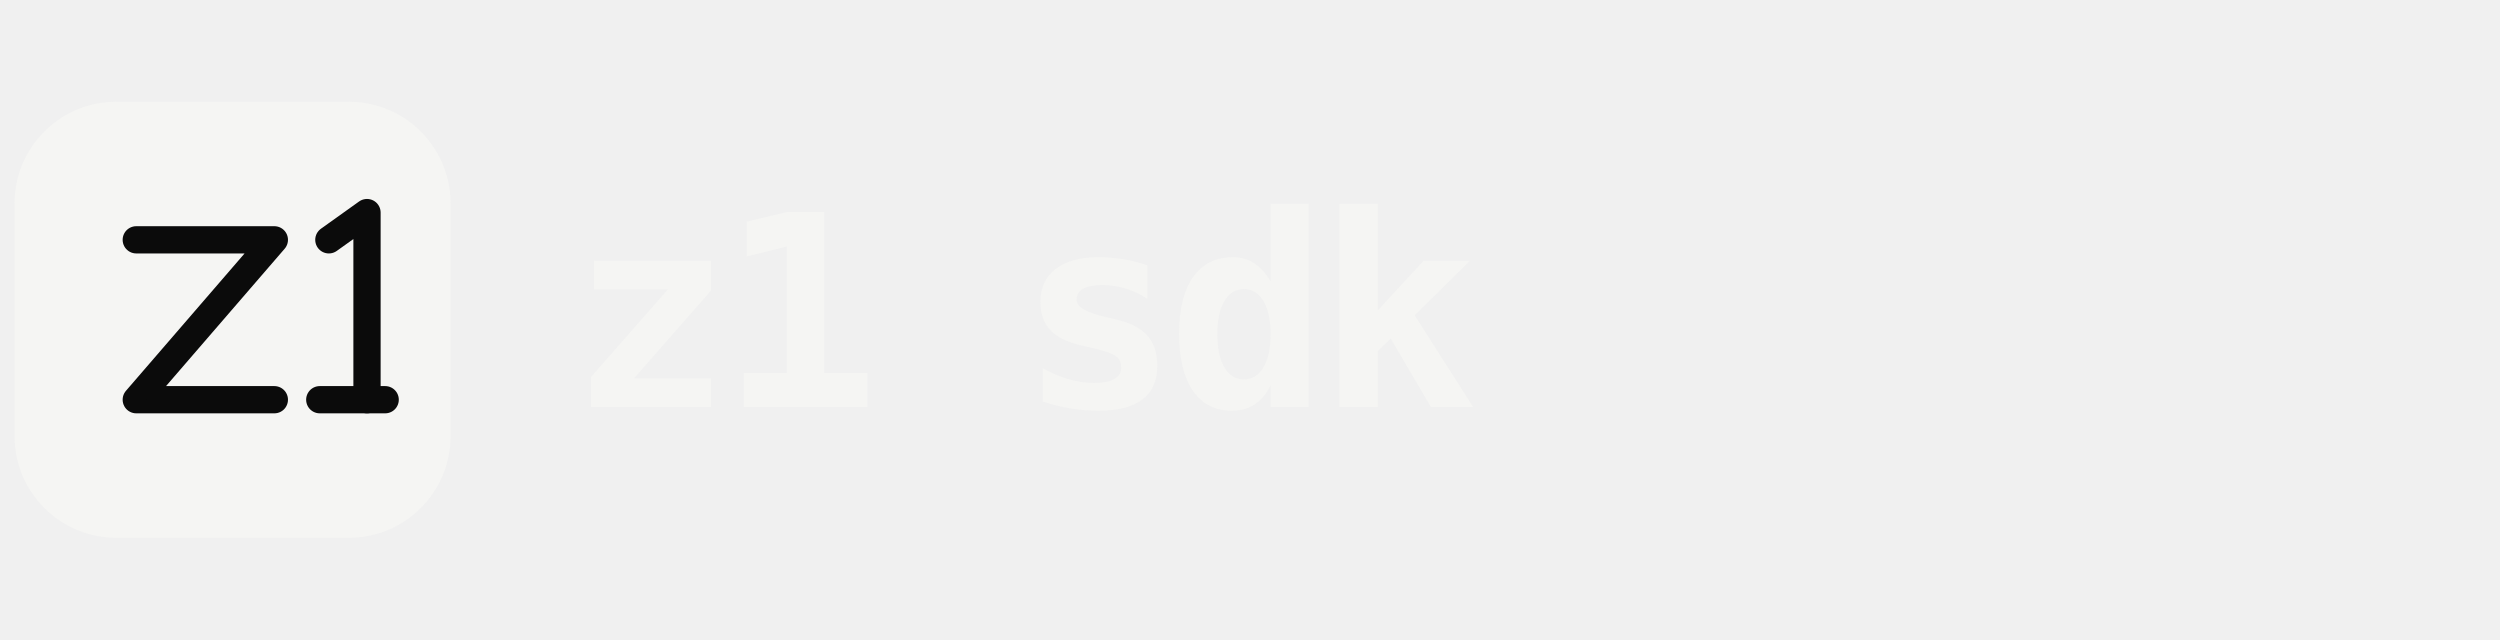
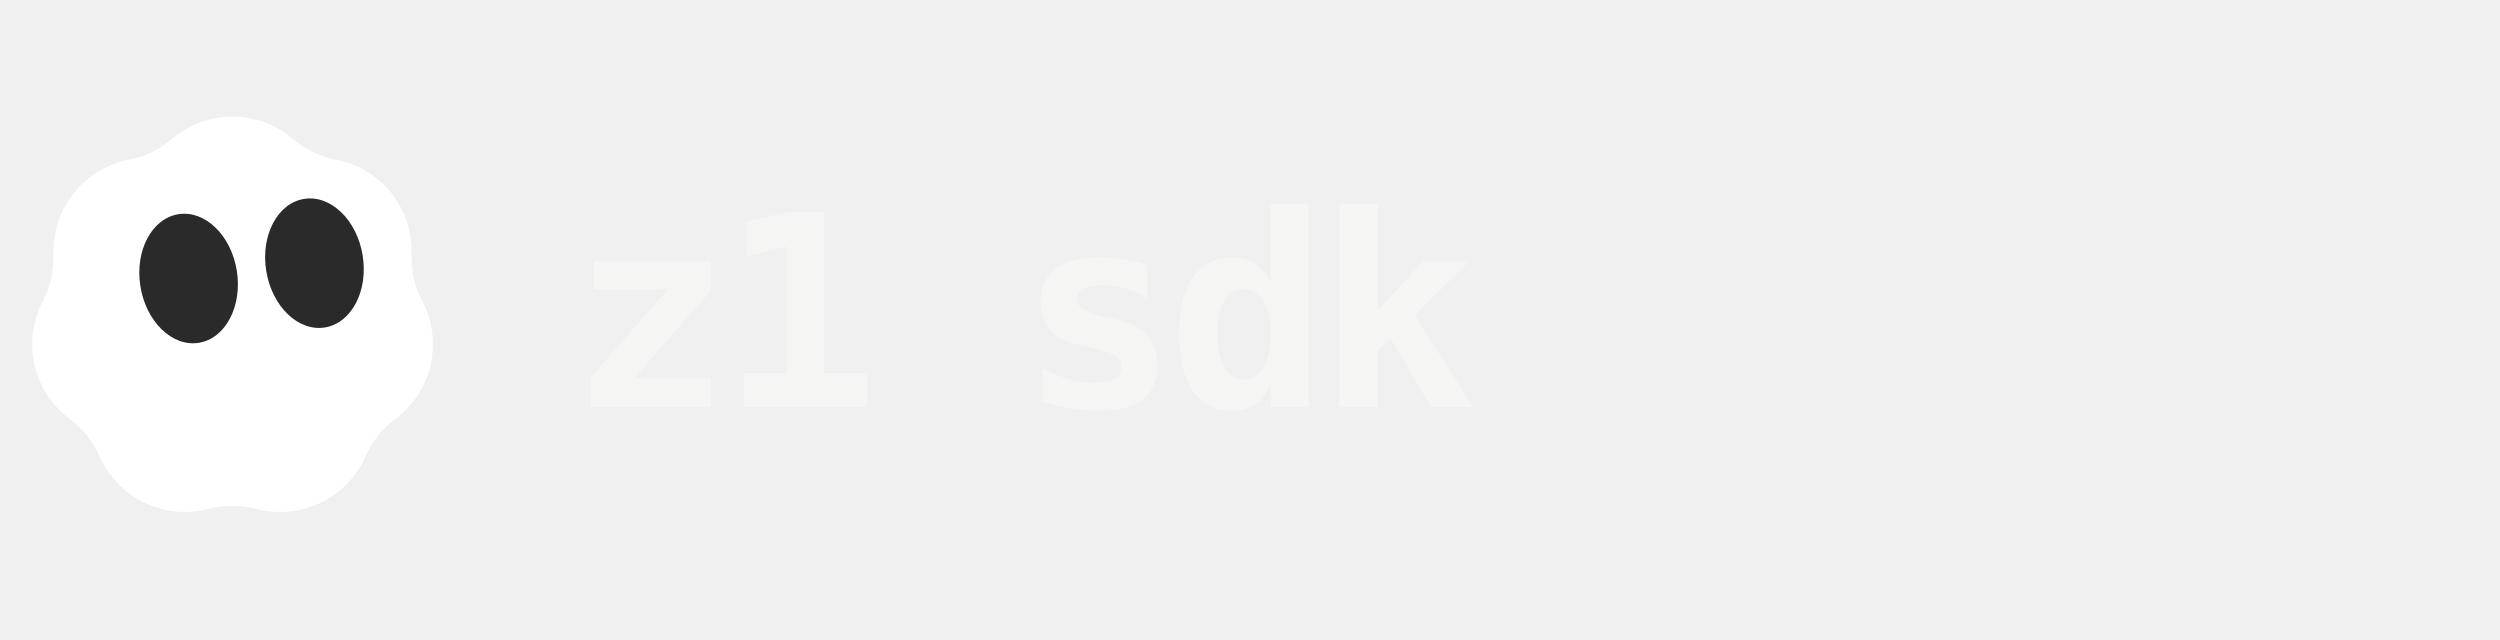
<svg xmlns="http://www.w3.org/2000/svg" viewBox="0 0 860 220" role="img" aria-label="z1 sdk">
-   <g transform="translate(0,30) scale(0.3125)">
-     <rect x="16" y="16" width="480" height="480" rx="112" fill="#f5f5f3" />
-     <g fill="none" stroke="#0b0b0b" stroke-width="30" stroke-linecap="round" stroke-linejoin="round">
-       <path d="M150 168 H302 L150 344 H302" />
-       <path d="M362 168 L404 138 V344" />
-       <path d="M352 344 H424" />
-     </g>
-     <g fill="#0b0b0b">
-       <circle cx="150" cy="168" r="11" />
-       <circle cx="302" cy="168" r="11" />
-       <circle cx="150" cy="344" r="11" />
-       <circle cx="302" cy="344" r="11" />
-       <circle cx="404" cy="138" r="11" />
-     </g>
+   <g transform="translate(0,30) scale(0.5333)">
+     <path d="M110.94 33.426C133.425 14.184 166.575 14.184 189.06 33.426V33.426C196.987 40.209 206.543 44.811 216.788 46.779V46.779C245.851 52.361 266.52 78.279 265.495 107.856V107.856C265.134 118.282 267.494 128.622 272.343 137.859V137.859C286.099 164.063 278.723 196.381 254.96 214.021V214.021C246.583 220.239 239.97 228.532 235.772 238.082V238.082C223.862 265.175 193.995 279.558 165.388 271.977V271.977C155.303 269.305 144.697 269.305 134.612 271.977V271.977C106.005 279.558 76.138 265.175 64.228 238.082V238.082C60.03 228.532 53.417 220.239 45.04 214.021V214.021C21.277 196.381 13.901 164.063 27.657 137.859V137.859C32.506 128.622 34.866 118.282 34.505 107.856V107.856C33.48 78.279 54.149 52.361 83.212 46.779V46.779C93.457 44.811 103.013 40.209 110.94 33.426V33.426Z" fill="#FFFFFF" />
+     <ellipse cx="202.837" cy="113.514" rx="31.5" ry="42" transform="rotate(-9.24205 202.837 113.514)" fill="#2A2A2A" />
+     <ellipse cx="121.657" cy="123.393" rx="31.5" ry="42" transform="rotate(-8.95985 121.657 123.393)" fill="#2A2A2A" />
  </g>
-   <text x="196" y="140" fill="#f5f5f3" font-family="'JetBrains Mono', ui-monospace, SFMono-Regular, Menlo, monospace" font-size="92" font-weight="700" letter-spacing="-4">z1 sdk</text>
+   <text x="196" y="140" fill="#F5F5F3" font-family="'JetBrains Mono', ui-monospace, SFMono-Regular, Menlo, monospace" font-size="92" font-weight="700" letter-spacing="-4">z1 sdk</text>
</svg>
